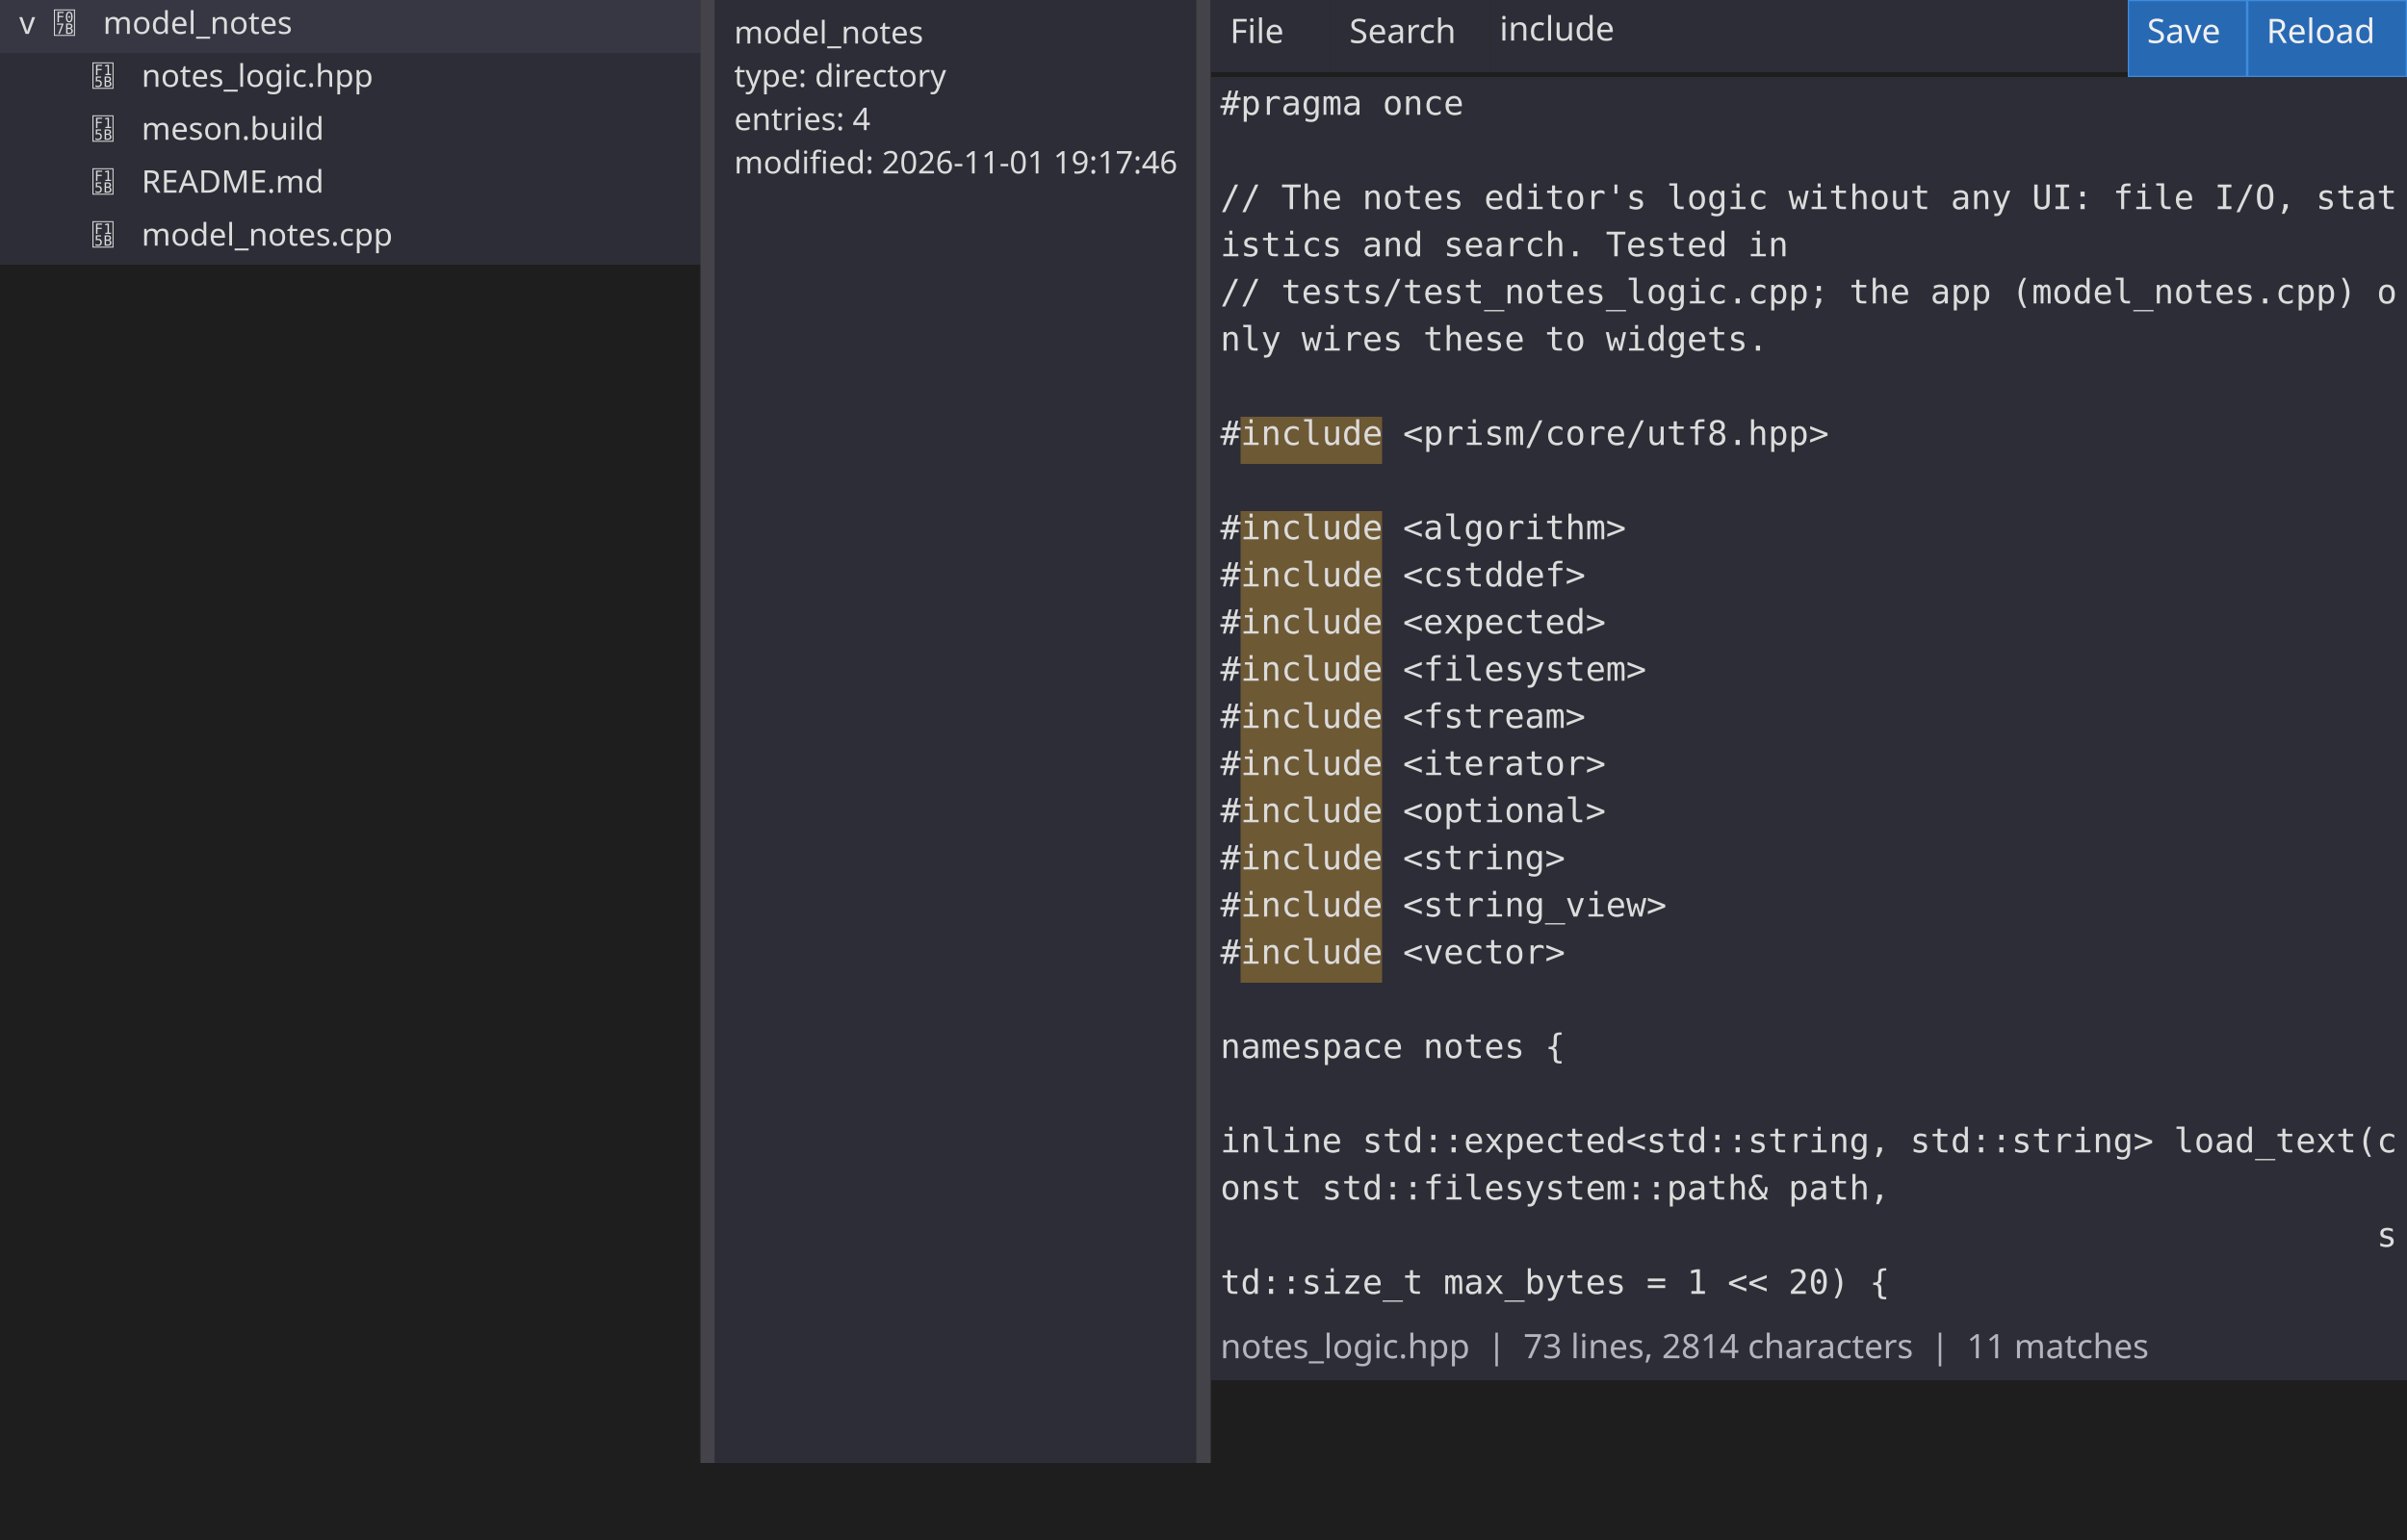
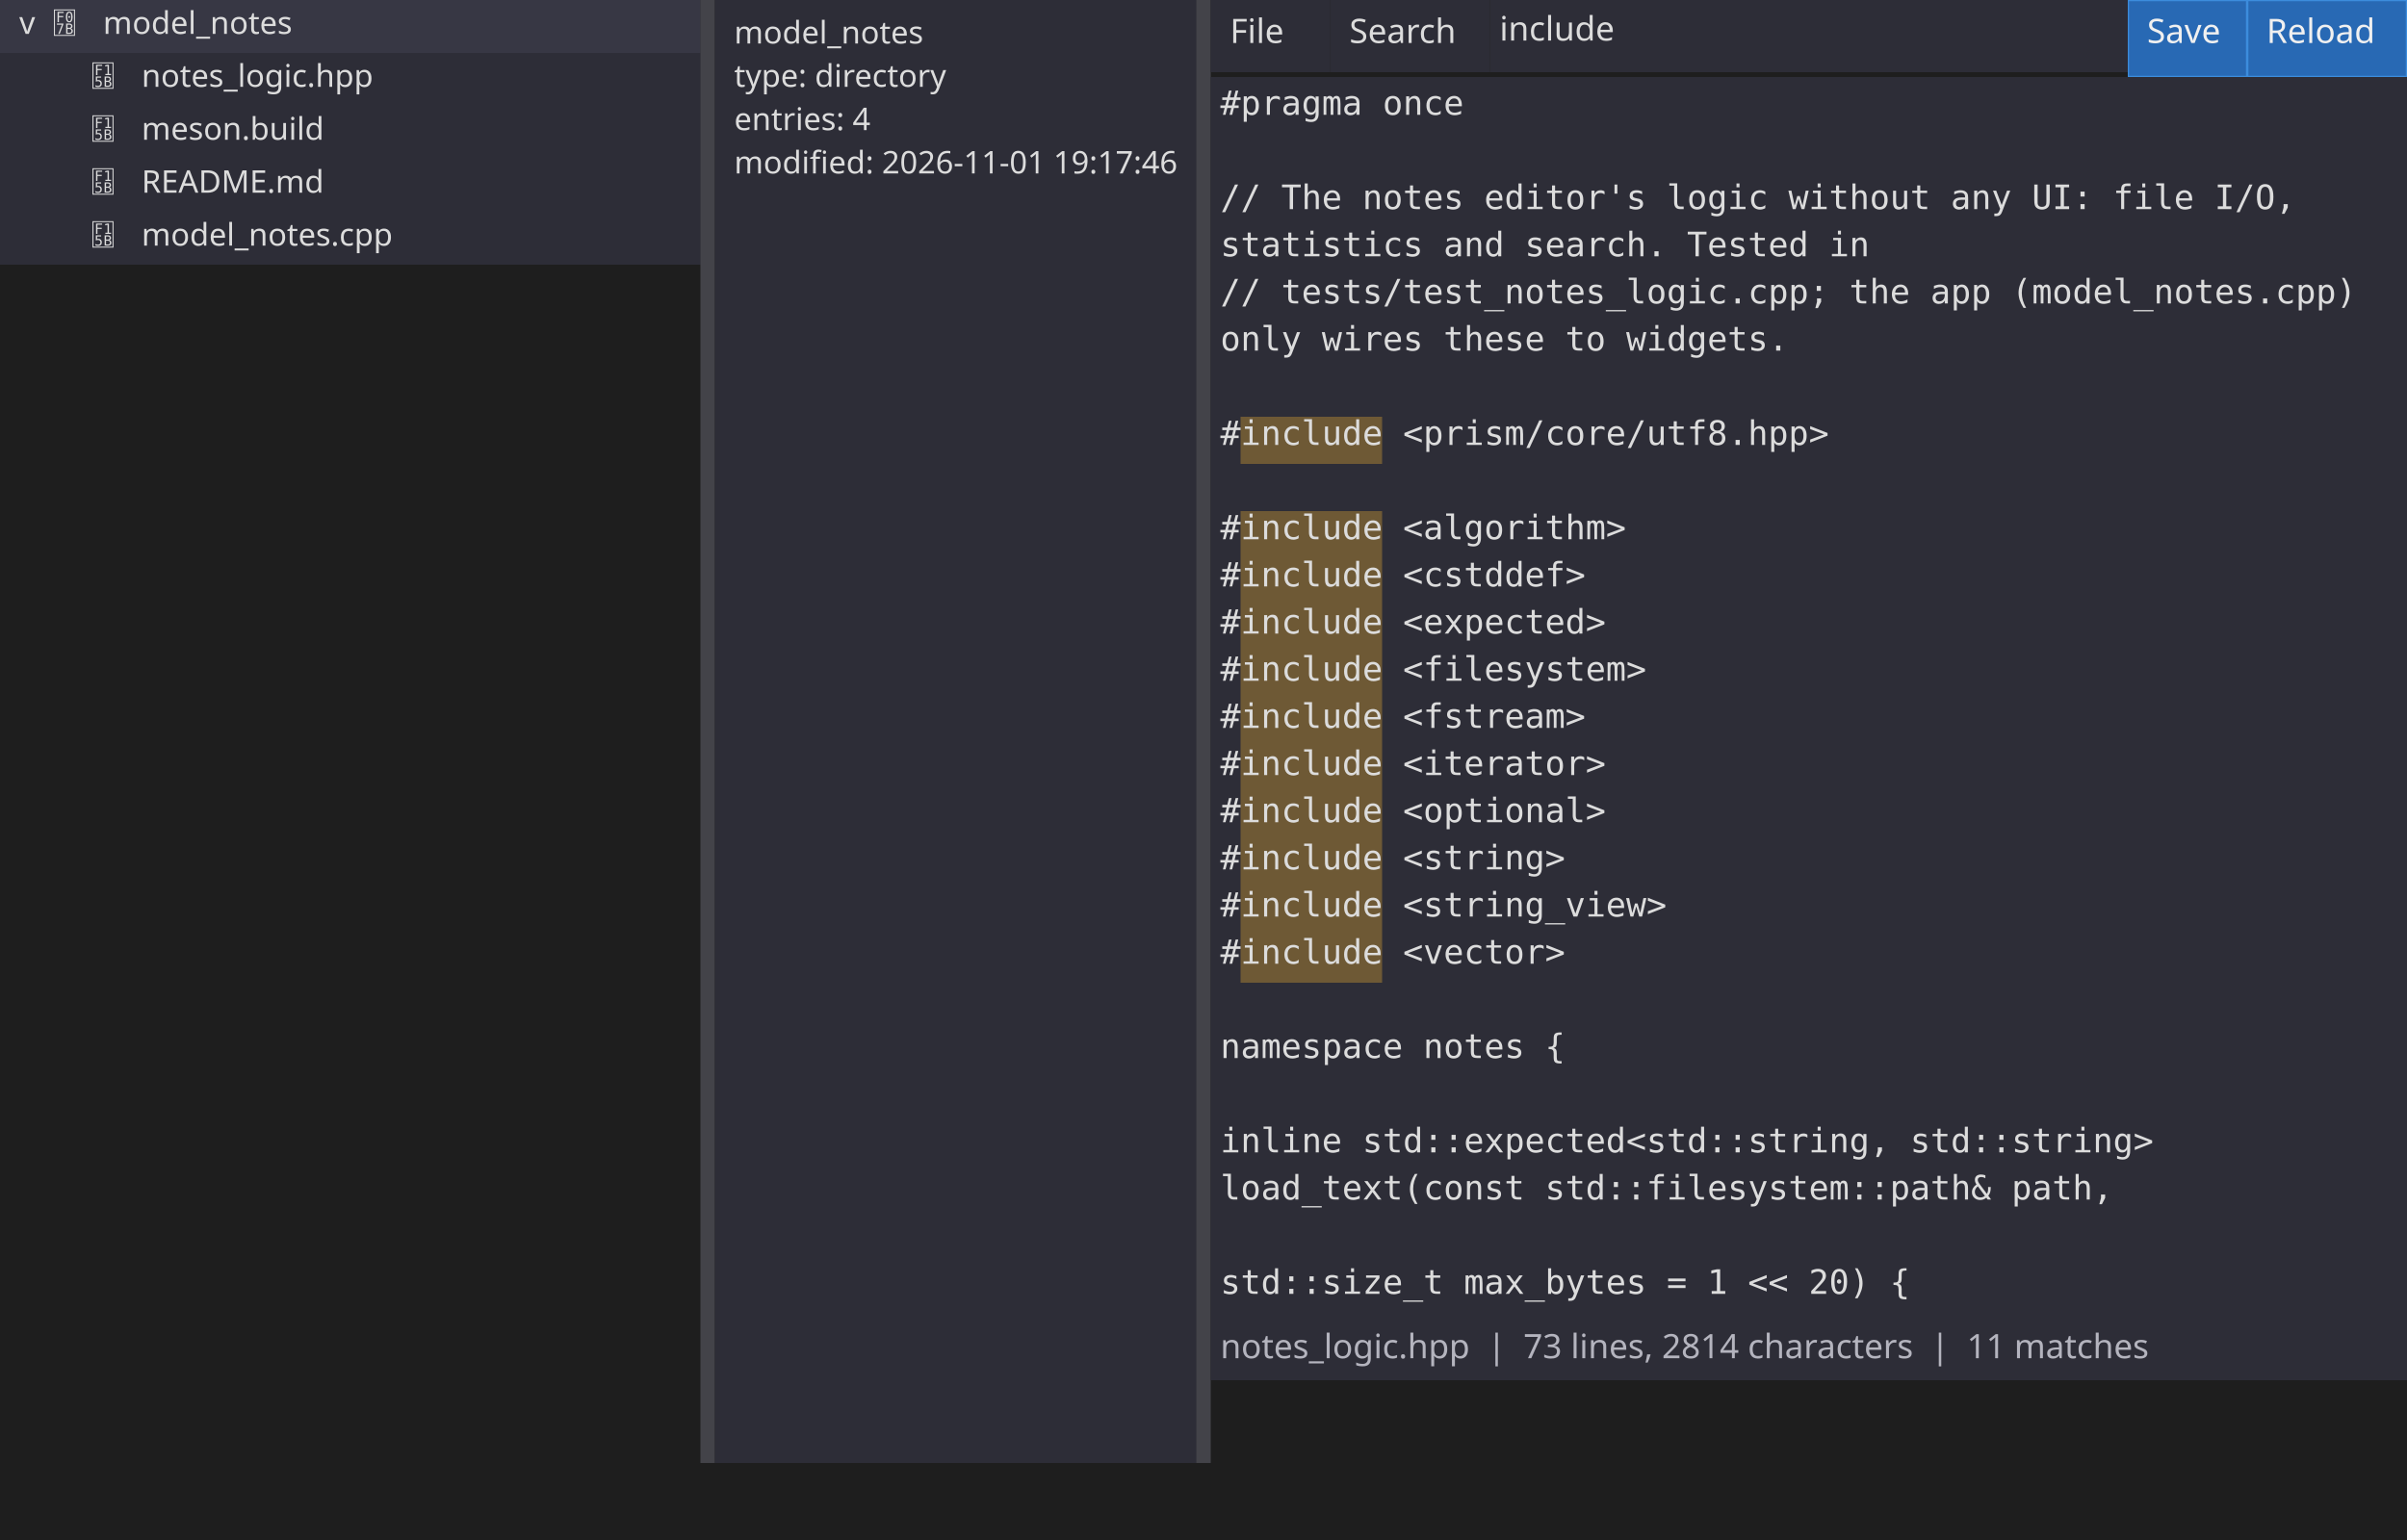
<svg xmlns="http://www.w3.org/2000/svg" viewBox="0 0 1000 640">
  <rect width="1000" height="640" fill="rgba(30,30,30,1)" />
  <clipPath id="clip-0">
    <rect x="0" y="0" width="291" height="608" />
  </clipPath>
  <g clip-path="url(#clip-0)">
    <clipPath id="clip-1">
      <rect x="0" y="0" width="291" height="22" />
    </clipPath>
    <g clip-path="url(#clip-1)">
      <rect x="0" y="0" width="291" height="22" fill="rgba(55,55,68,1)" />
      <text xml:space="preserve" x="8" y="4" font-family="Noto Sans, sans-serif" font-size="13" fill="rgba(220,220,220,1)" dominant-baseline="hanging">v</text>
      <text xml:space="preserve" x="22" y="4" font-family="Noto Sans, sans-serif" font-size="13" fill="rgba(220,220,220,1)" dominant-baseline="hanging"></text>
      <text xml:space="preserve" x="42.8" y="4" font-family="Noto Sans, sans-serif" font-size="13" fill="rgba(220,220,220,1)" dominant-baseline="hanging">model_notes</text>
    </g>
    <clipPath id="clip-2">
      <rect x="0" y="22" width="291" height="22" />
    </clipPath>
    <g clip-path="url(#clip-2)">
      <rect x="0" y="22" width="291" height="22" fill="rgba(45,45,55,1)" />
      <text xml:space="preserve" x="38" y="26" font-family="Noto Sans, sans-serif" font-size="13" fill="rgba(220,220,220,1)" dominant-baseline="hanging"></text>
      <text xml:space="preserve" x="58.8" y="26" font-family="Noto Sans, sans-serif" font-size="13" fill="rgba(220,220,220,1)" dominant-baseline="hanging">notes_logic.hpp</text>
    </g>
    <clipPath id="clip-3">
      <rect x="0" y="44" width="291" height="22" />
    </clipPath>
    <g clip-path="url(#clip-3)">
      <rect x="0" y="44" width="291" height="22" fill="rgba(45,45,55,1)" />
      <text xml:space="preserve" x="38" y="48" font-family="Noto Sans, sans-serif" font-size="13" fill="rgba(220,220,220,1)" dominant-baseline="hanging"></text>
      <text xml:space="preserve" x="58.8" y="48" font-family="Noto Sans, sans-serif" font-size="13" fill="rgba(220,220,220,1)" dominant-baseline="hanging">meson.build</text>
    </g>
    <clipPath id="clip-4">
      <rect x="0" y="66" width="291" height="22" />
    </clipPath>
    <g clip-path="url(#clip-4)">
      <rect x="0" y="66" width="291" height="22" fill="rgba(45,45,55,1)" />
      <text xml:space="preserve" x="38" y="70" font-family="Noto Sans, sans-serif" font-size="13" fill="rgba(220,220,220,1)" dominant-baseline="hanging"></text>
      <text xml:space="preserve" x="58.8" y="70" font-family="Noto Sans, sans-serif" font-size="13" fill="rgba(220,220,220,1)" dominant-baseline="hanging">README.md</text>
    </g>
    <clipPath id="clip-5">
      <rect x="0" y="88" width="291" height="22" />
    </clipPath>
    <g clip-path="url(#clip-5)">
      <rect x="0" y="88" width="291" height="22" fill="rgba(45,45,55,1)" />
      <text xml:space="preserve" x="38" y="92" font-family="Noto Sans, sans-serif" font-size="13" fill="rgba(220,220,220,1)" dominant-baseline="hanging"></text>
      <text xml:space="preserve" x="58.8" y="92" font-family="Noto Sans, sans-serif" font-size="13" fill="rgba(220,220,220,1)" dominant-baseline="hanging">model_notes.cpp</text>
    </g>
  </g>
  <clipPath id="clip-6">
    <rect x="291" y="0" width="6" height="608" />
  </clipPath>
  <g clip-path="url(#clip-6)">
    <rect x="291" y="0" width="6" height="608" fill="rgba(90,90,100,0.627)" />
  </g>
  <clipPath id="clip-7">
    <rect x="297" y="0" width="200" height="608" />
  </clipPath>
  <g clip-path="url(#clip-7)">
    <rect x="297" y="0" width="200" height="608" fill="rgba(45,45,55,1)" />
    <text xml:space="preserve" x="305" y="8" font-family="Noto Sans, sans-serif" font-size="13" fill="rgba(220,220,220,1)" dominant-baseline="hanging">model_notes</text>
    <text xml:space="preserve" x="305" y="26" font-family="Noto Sans, sans-serif" font-size="13" fill="rgba(220,220,220,1)" dominant-baseline="hanging">type: directory</text>
    <text xml:space="preserve" x="305" y="44" font-family="Noto Sans, sans-serif" font-size="13" fill="rgba(220,220,220,1)" dominant-baseline="hanging">entries: 4</text>
    <text xml:space="preserve" x="305" y="62" font-family="Noto Sans, sans-serif" font-size="13" fill="rgba(220,220,220,1)" dominant-baseline="hanging">modified: 2026-11-01 19:17:46</text>
  </g>
  <clipPath id="clip-8">
    <rect x="497" y="0" width="6" height="608" />
  </clipPath>
  <g clip-path="url(#clip-8)">
    <rect x="497" y="0" width="6" height="608" fill="rgba(90,90,100,0.627)" />
  </g>
  <clipPath id="clip-9">
    <rect x="503" y="0" width="49.6" height="32" />
  </clipPath>
  <g clip-path="url(#clip-9)">
    <rect x="503" y="0" width="49.6" height="30" fill="rgba(45,45,55,1)" />
    <text xml:space="preserve" x="511" y="7" font-family="Noto Sans, sans-serif" font-size="14" fill="rgba(220,220,220,1)" dominant-baseline="hanging">File</text>
  </g>
  <clipPath id="clip-10">
    <rect x="552.6" y="0" width="66.4" height="32" />
  </clipPath>
  <g clip-path="url(#clip-10)">
    <rect x="552.6" y="0" width="66.4" height="30" fill="rgba(45,45,55,1)" />
    <text xml:space="preserve" x="560.6" y="7" font-family="Noto Sans, sans-serif" font-size="14" fill="rgba(220,220,220,1)" dominant-baseline="hanging">Search</text>
  </g>
  <clipPath id="clip-11">
    <rect x="619" y="0" width="265" height="32" />
  </clipPath>
  <g clip-path="url(#clip-11)">
    <rect x="619" y="0" width="265" height="30" fill="rgba(45,45,55,1)" />
    <clipPath id="clip-12">
      <rect x="623" y="0" width="257" height="30" />
    </clipPath>
    <g clip-path="url(#clip-12)">
      <text xml:space="preserve" x="623" y="6" font-family="Noto Sans, sans-serif" font-size="14" fill="rgba(220,220,220,1)" dominant-baseline="hanging">include</text>
    </g>
  </g>
  <clipPath id="clip-13">
    <rect x="884" y="0" width="49.6" height="32" />
  </clipPath>
  <g clip-path="url(#clip-13)">
    <rect x="884" y="0" width="49.6" height="32" fill="rgba(40,105,180,1)" />
    <rect x="884" y="0" width="49.6" height="32" stroke="rgba(60,140,220,1)" fill="none" stroke-width="1" />
    <text xml:space="preserve" x="892" y="7" font-family="Noto Sans, sans-serif" font-size="14" fill="rgba(240,240,240,1)" dominant-baseline="hanging">Save</text>
  </g>
  <clipPath id="clip-14">
    <rect x="933.6" y="0" width="66.4" height="32" />
  </clipPath>
  <g clip-path="url(#clip-14)">
    <rect x="933.6" y="0" width="66.4" height="32" fill="rgba(40,105,180,1)" />
    <rect x="933.6" y="0" width="66.4" height="32" stroke="rgba(60,140,220,1)" fill="none" stroke-width="1" />
    <text xml:space="preserve" x="941.6" y="7" font-family="Noto Sans, sans-serif" font-size="14" fill="rgba(240,240,240,1)" dominant-baseline="hanging">Reload</text>
  </g>
  <clipPath id="clip-15">
    <rect x="503" y="32" width="497" height="517.6" />
  </clipPath>
  <g clip-path="url(#clip-15)">
    <rect x="503" y="32" width="497" height="517.6" fill="rgba(45,45,55,1)" />
    <clipPath id="clip-16">
      <rect x="507" y="36" width="489" height="509.6" />
    </clipPath>
    <g clip-path="url(#clip-16)">
      <rect x="515.4" y="173.2" width="58.8" height="19.6" fill="rgba(230,170,50,0.353)" />
      <rect x="515.4" y="212.4" width="58.8" height="19.6" fill="rgba(230,170,50,0.353)" />
      <rect x="515.4" y="232" width="58.8" height="19.6" fill="rgba(230,170,50,0.353)" />
      <rect x="515.4" y="251.6" width="58.8" height="19.6" fill="rgba(230,170,50,0.353)" />
      <rect x="515.4" y="271.2" width="58.8" height="19.6" fill="rgba(230,170,50,0.353)" />
      <rect x="515.4" y="290.8" width="58.8" height="19.6" fill="rgba(230,170,50,0.353)" />
      <rect x="515.4" y="310.4" width="58.8" height="19.6" fill="rgba(230,170,50,0.353)" />
      <rect x="515.4" y="330" width="58.8" height="19.6" fill="rgba(230,170,50,0.353)" />
      <rect x="515.4" y="349.6" width="58.8" height="19.6" fill="rgba(230,170,50,0.353)" />
      <rect x="515.4" y="369.2" width="58.8" height="19.6" fill="rgba(230,170,50,0.353)" />
      <rect x="515.4" y="388.8" width="58.8" height="19.6" fill="rgba(230,170,50,0.353)" />
      <text xml:space="preserve" x="507" y="38" font-family="monospace" font-size="14" fill="rgba(220,220,220,1)" dominant-baseline="hanging">#pragma once</text>
-       <text xml:space="preserve" x="507" y="77.2" font-family="monospace" font-size="14" fill="rgba(220,220,220,1)" dominant-baseline="hanging">// The notes editor's logic without any UI: file I/O, stat</text>
-       <text xml:space="preserve" x="507" y="96.8" font-family="monospace" font-size="14" fill="rgba(220,220,220,1)" dominant-baseline="hanging">istics and search. Tested in</text>
-       <text xml:space="preserve" x="507" y="116.4" font-family="monospace" font-size="14" fill="rgba(220,220,220,1)" dominant-baseline="hanging">// tests/test_notes_logic.cpp; the app (model_notes.cpp) o</text>
-       <text xml:space="preserve" x="507" y="136" font-family="monospace" font-size="14" fill="rgba(220,220,220,1)" dominant-baseline="hanging">nly wires these to widgets.</text>
+       <text xml:space="preserve" x="507" y="77.2" font-family="monospace" font-size="14" fill="rgba(220,220,220,1)" dominant-baseline="hanging">// The notes editor's logic without any UI: file I/O, </text>
+       <text xml:space="preserve" x="507" y="96.8" font-family="monospace" font-size="14" fill="rgba(220,220,220,1)" dominant-baseline="hanging">statistics and search. Tested in</text>
+       <text xml:space="preserve" x="507" y="116.4" font-family="monospace" font-size="14" fill="rgba(220,220,220,1)" dominant-baseline="hanging">// tests/test_notes_logic.cpp; the app (model_notes.cpp) </text>
+       <text xml:space="preserve" x="507" y="136" font-family="monospace" font-size="14" fill="rgba(220,220,220,1)" dominant-baseline="hanging">only wires these to widgets.</text>
      <text xml:space="preserve" x="507" y="175.2" font-family="monospace" font-size="14" fill="rgba(220,220,220,1)" dominant-baseline="hanging">#include &lt;prism/core/utf8.hpp&gt;</text>
      <text xml:space="preserve" x="507" y="214.4" font-family="monospace" font-size="14" fill="rgba(220,220,220,1)" dominant-baseline="hanging">#include &lt;algorithm&gt;</text>
      <text xml:space="preserve" x="507" y="234" font-family="monospace" font-size="14" fill="rgba(220,220,220,1)" dominant-baseline="hanging">#include &lt;cstddef&gt;</text>
      <text xml:space="preserve" x="507" y="253.6" font-family="monospace" font-size="14" fill="rgba(220,220,220,1)" dominant-baseline="hanging">#include &lt;expected&gt;</text>
      <text xml:space="preserve" x="507" y="273.2" font-family="monospace" font-size="14" fill="rgba(220,220,220,1)" dominant-baseline="hanging">#include &lt;filesystem&gt;</text>
      <text xml:space="preserve" x="507" y="292.8" font-family="monospace" font-size="14" fill="rgba(220,220,220,1)" dominant-baseline="hanging">#include &lt;fstream&gt;</text>
      <text xml:space="preserve" x="507" y="312.4" font-family="monospace" font-size="14" fill="rgba(220,220,220,1)" dominant-baseline="hanging">#include &lt;iterator&gt;</text>
      <text xml:space="preserve" x="507" y="332" font-family="monospace" font-size="14" fill="rgba(220,220,220,1)" dominant-baseline="hanging">#include &lt;optional&gt;</text>
      <text xml:space="preserve" x="507" y="351.6" font-family="monospace" font-size="14" fill="rgba(220,220,220,1)" dominant-baseline="hanging">#include &lt;string&gt;</text>
      <text xml:space="preserve" x="507" y="371.2" font-family="monospace" font-size="14" fill="rgba(220,220,220,1)" dominant-baseline="hanging">#include &lt;string_view&gt;</text>
      <text xml:space="preserve" x="507" y="390.8" font-family="monospace" font-size="14" fill="rgba(220,220,220,1)" dominant-baseline="hanging">#include &lt;vector&gt;</text>
      <text xml:space="preserve" x="507" y="430" font-family="monospace" font-size="14" fill="rgba(220,220,220,1)" dominant-baseline="hanging">namespace notes {</text>
-       <text xml:space="preserve" x="507" y="469.2" font-family="monospace" font-size="14" fill="rgba(220,220,220,1)" dominant-baseline="hanging">inline std::expected&lt;std::string, std::string&gt; load_text(c</text>
-       <text xml:space="preserve" x="507" y="488.8" font-family="monospace" font-size="14" fill="rgba(220,220,220,1)" dominant-baseline="hanging">onst std::filesystem::path&amp; path,</text>
-       <text xml:space="preserve" x="507" y="508.4" font-family="monospace" font-size="14" fill="rgba(220,220,220,1)" dominant-baseline="hanging">                                                         s</text>
-       <text xml:space="preserve" x="507" y="528" font-family="monospace" font-size="14" fill="rgba(220,220,220,1)" dominant-baseline="hanging">td::size_t max_bytes = 1 &lt;&lt; 20) {</text>
+       <text xml:space="preserve" x="507" y="469.2" font-family="monospace" font-size="14" fill="rgba(220,220,220,1)" dominant-baseline="hanging">inline std::expected&lt;std::string, std::string&gt; </text>
+       <text xml:space="preserve" x="507" y="488.8" font-family="monospace" font-size="14" fill="rgba(220,220,220,1)" dominant-baseline="hanging">load_text(const std::filesystem::path&amp; path,</text>
+       <text xml:space="preserve" x="507" y="508.4" font-family="monospace" font-size="14" fill="rgba(220,220,220,1)" dominant-baseline="hanging">                                                         </text>
+       <text xml:space="preserve" x="507" y="528" font-family="monospace" font-size="14" fill="rgba(220,220,220,1)" dominant-baseline="hanging">std::size_t max_bytes = 1 &lt;&lt; 20) {</text>
      <text xml:space="preserve" x="507" y="547.6" font-family="monospace" font-size="14" fill="rgba(220,220,220,1)" dominant-baseline="hanging">    std::error_code ec;</text>
    </g>
  </g>
  <clipPath id="clip-17">
    <rect x="503" y="549.6" width="497" height="24" />
  </clipPath>
  <g clip-path="url(#clip-17)">
    <rect x="503" y="549.6" width="497" height="24" fill="rgba(45,45,55,1)" />
    <text xml:space="preserve" x="507" y="553.6" font-family="Noto Sans, sans-serif" font-size="14" fill="rgba(180,180,190,1)" dominant-baseline="hanging">notes_logic.hpp  |  73 lines, 2814 characters  |  11 matches</text>
  </g>
  <clipPath id="clip-18">
    <rect x="503" y="573.6" width="497" height="0" />
  </clipPath>
  <g clip-path="url(#clip-18)">
</g>
  <clipPath id="clip-19">
    <rect x="503" y="573.6" width="497" height="0" />
  </clipPath>
  <g clip-path="url(#clip-19)">
</g>
</svg>
